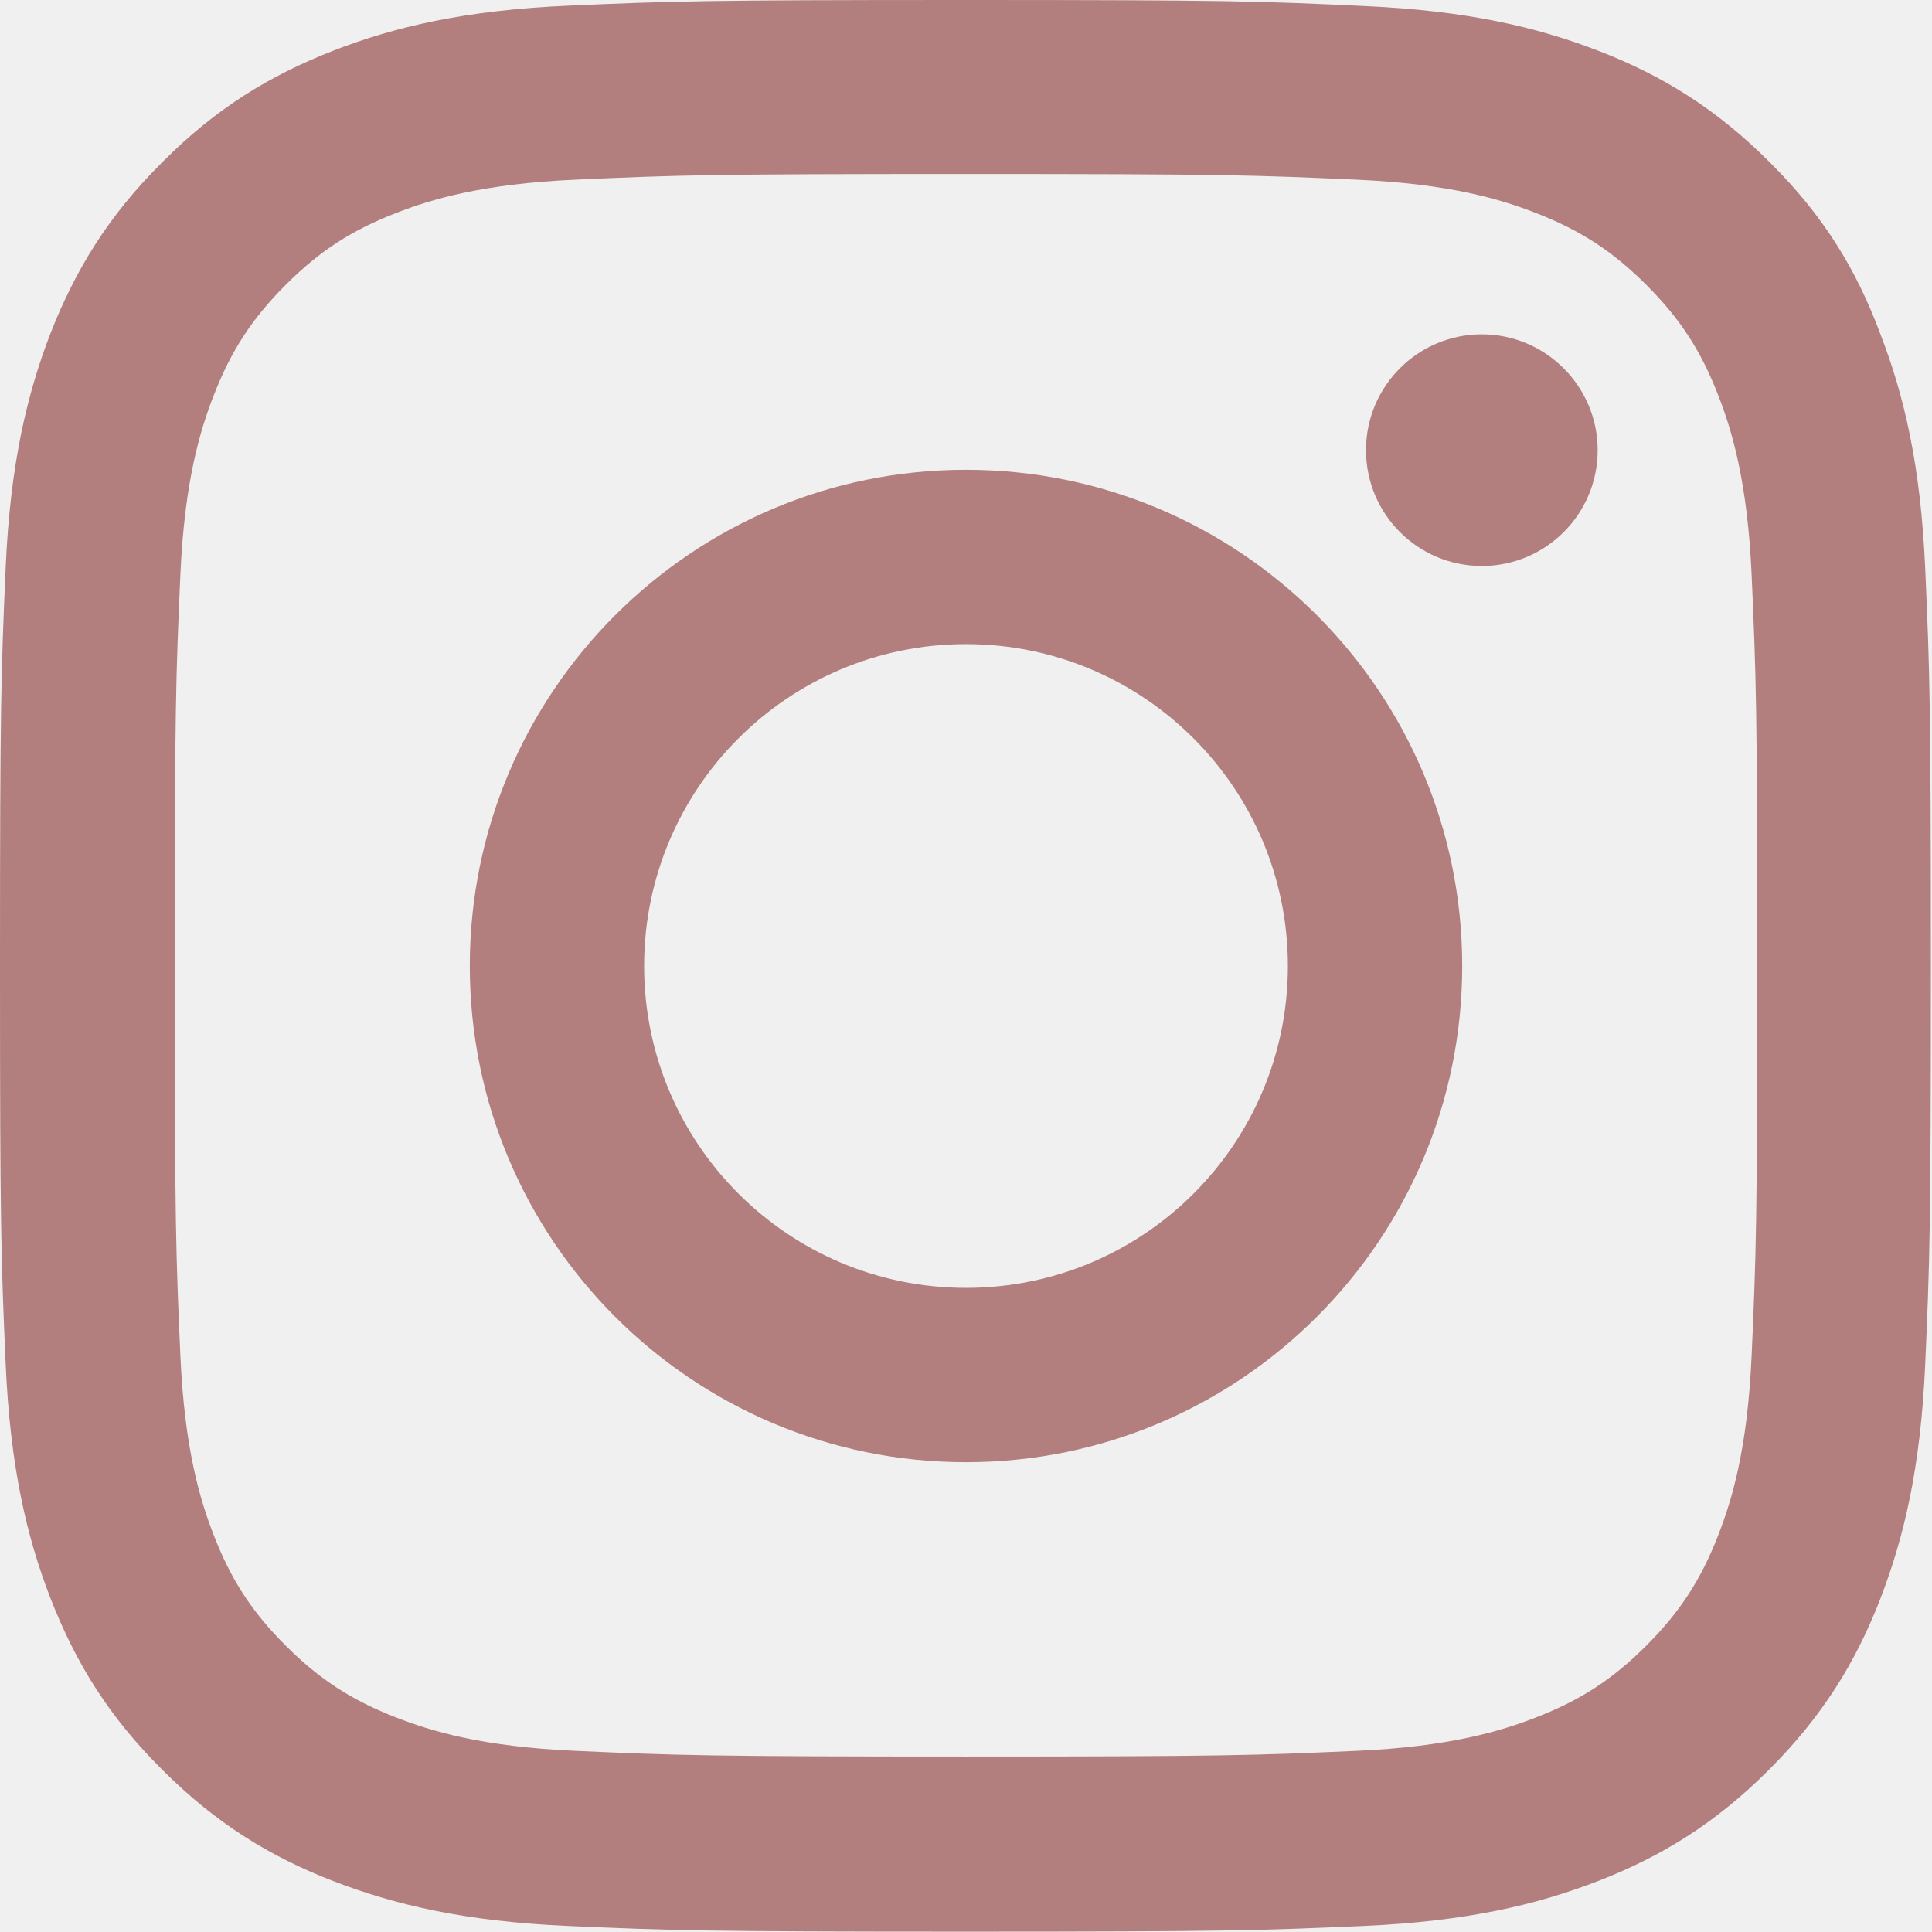
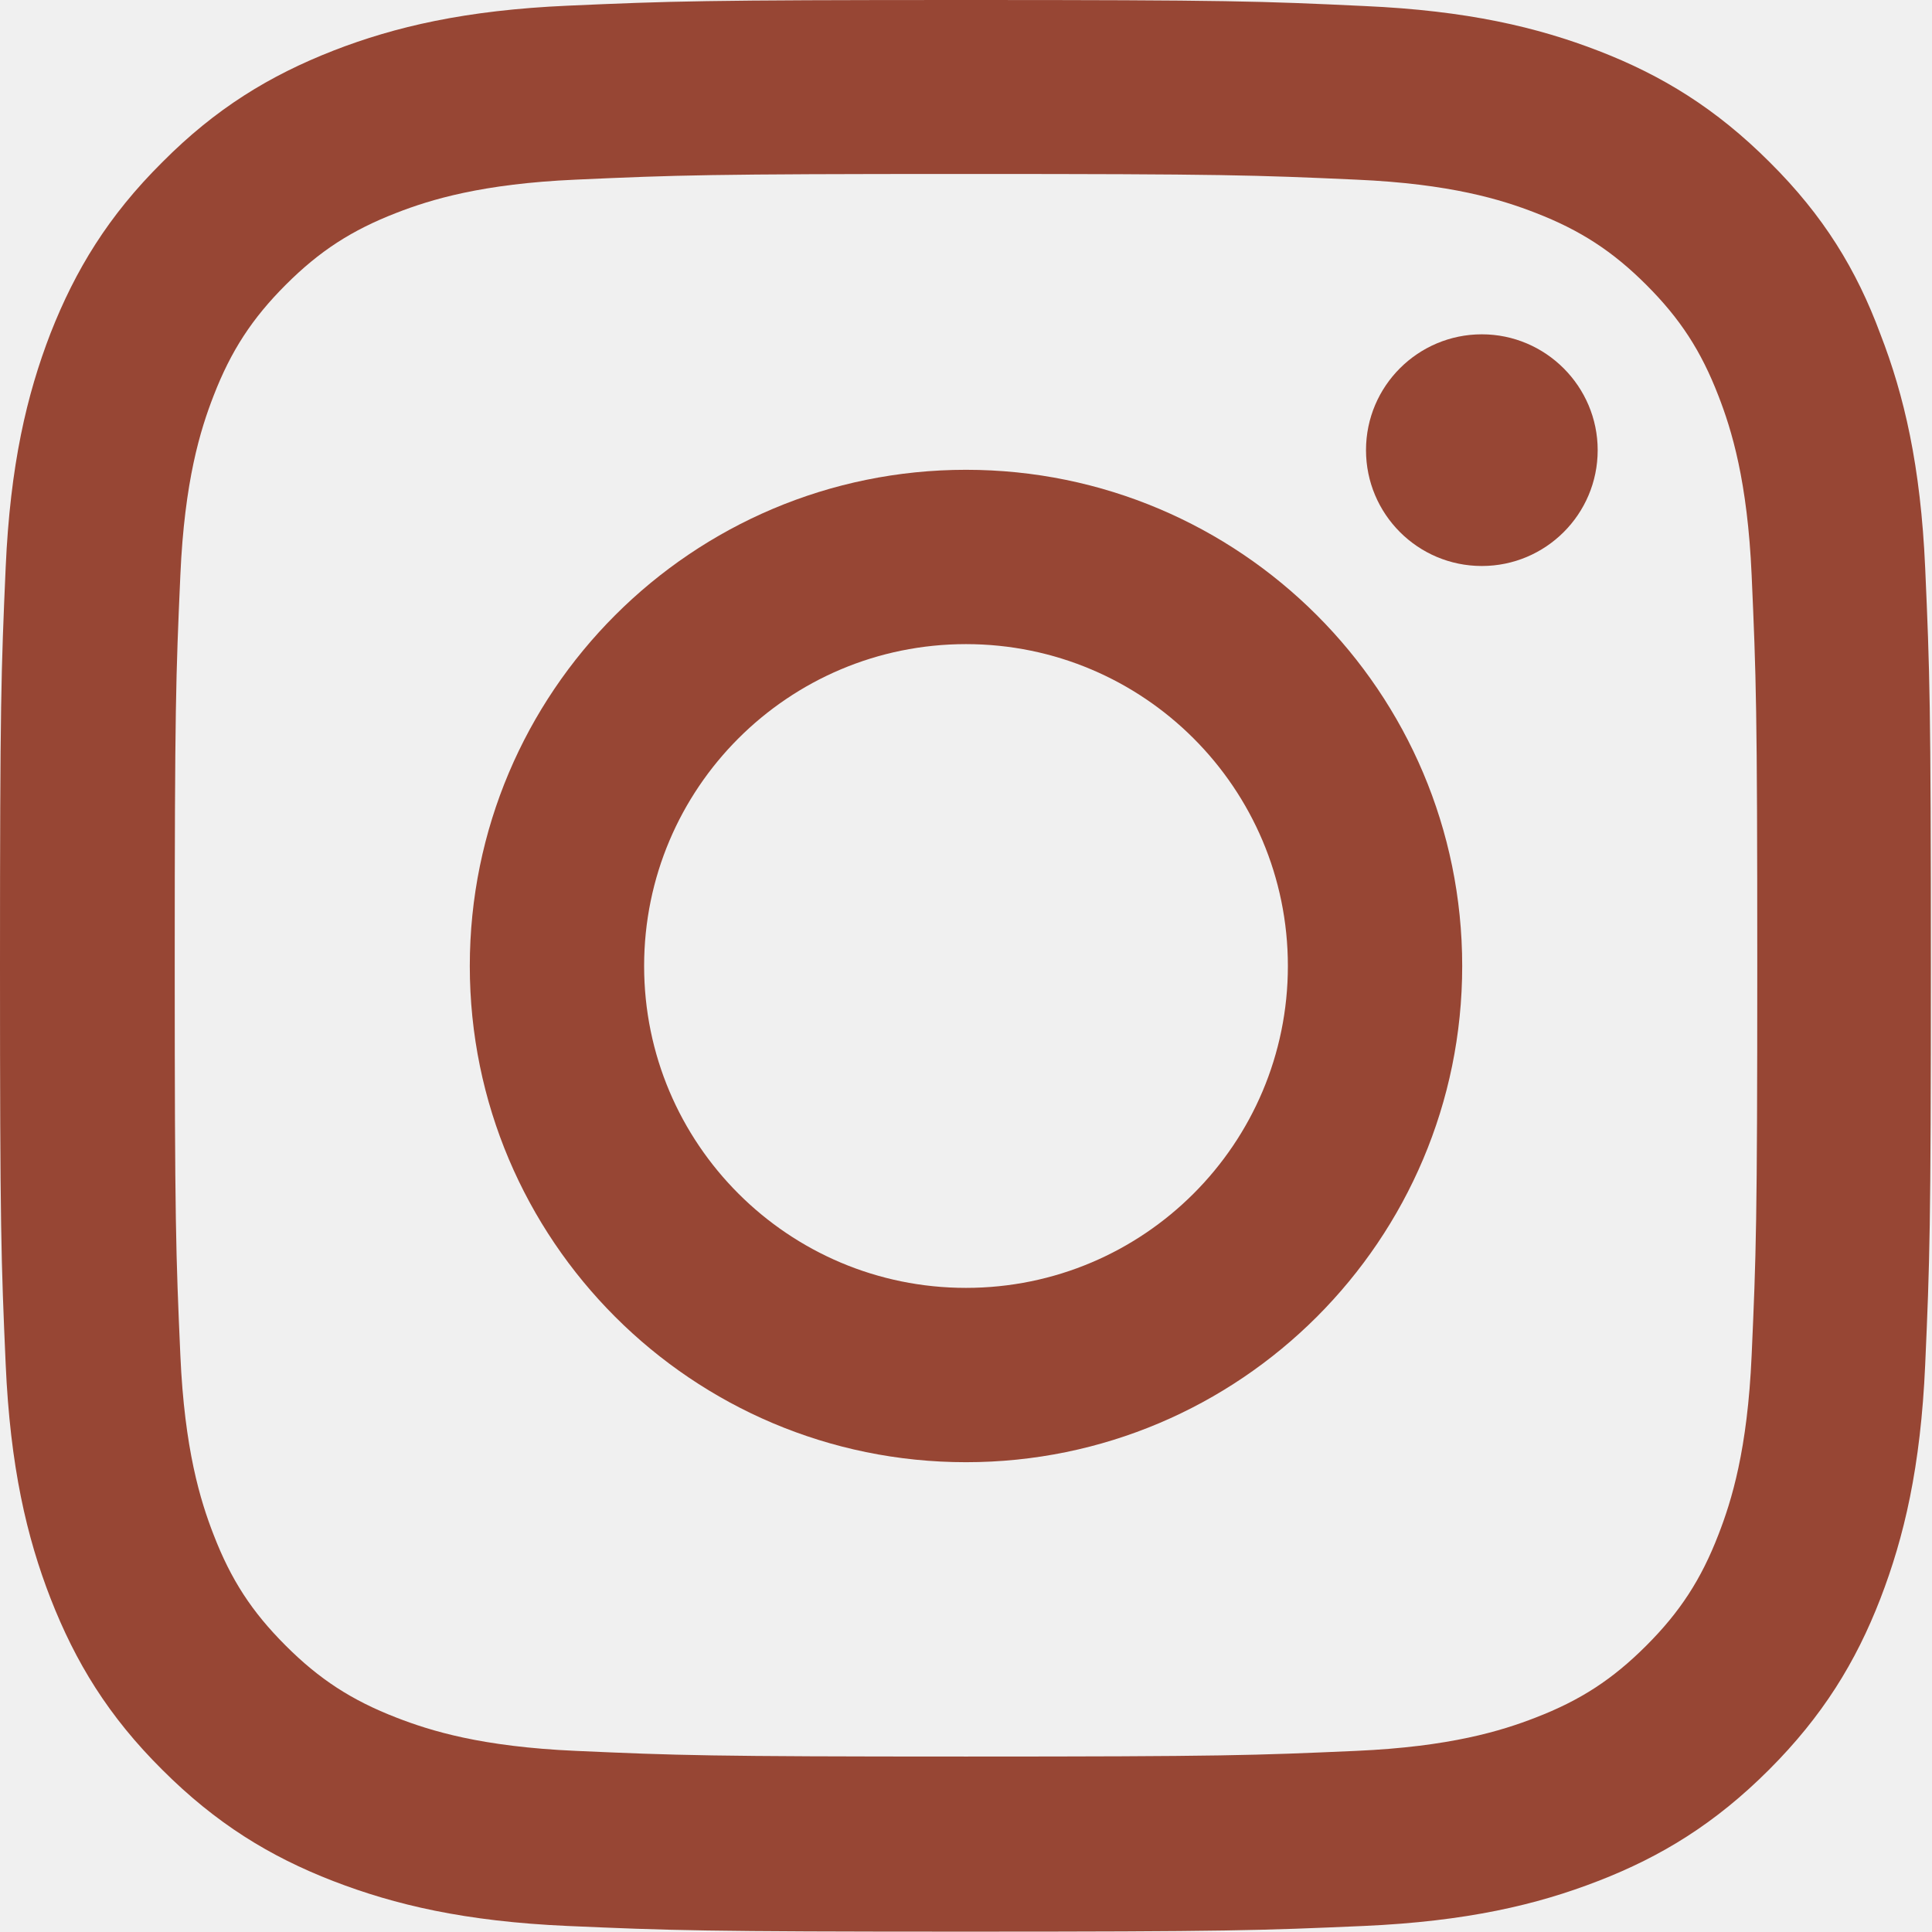
<svg xmlns="http://www.w3.org/2000/svg" width="48" height="48" viewBox="0 0 48 48" fill="none">
  <g clip-path="url(#clip0_35_344)">
-     <path d="M24 4.322C30.413 4.322 31.172 4.35 33.694 4.463C36.038 4.566 37.303 4.959 38.147 5.287C39.263 5.719 40.069 6.244 40.903 7.078C41.747 7.922 42.263 8.719 42.694 9.834C43.022 10.678 43.416 11.953 43.519 14.287C43.631 16.819 43.659 17.578 43.659 23.981C43.659 30.394 43.631 31.153 43.519 33.675C43.416 36.019 43.022 37.284 42.694 38.128C42.263 39.244 41.737 40.05 40.903 40.884C40.059 41.728 39.263 42.244 38.147 42.675C37.303 43.003 36.028 43.397 33.694 43.5C31.163 43.612 30.403 43.641 24 43.641C17.587 43.641 16.828 43.612 14.306 43.5C11.963 43.397 10.697 43.003 9.853 42.675C8.738 42.244 7.931 41.719 7.097 40.884C6.253 40.041 5.737 39.244 5.306 38.128C4.978 37.284 4.584 36.009 4.481 33.675C4.369 31.144 4.341 30.384 4.341 23.981C4.341 17.569 4.369 16.809 4.481 14.287C4.584 11.944 4.978 10.678 5.306 9.834C5.737 8.719 6.263 7.912 7.097 7.078C7.941 6.234 8.738 5.719 9.853 5.287C10.697 4.959 11.972 4.566 14.306 4.463C16.828 4.35 17.587 4.322 24 4.322ZM24 0C17.484 0 16.669 0.028 14.109 0.141C11.559 0.253 9.806 0.666 8.287 1.256C6.703 1.875 5.362 2.691 4.031 4.031C2.691 5.362 1.875 6.703 1.256 8.278C0.666 9.806 0.253 11.55 0.141 14.1C0.028 16.669 0 17.484 0 24C0 30.516 0.028 31.331 0.141 33.891C0.253 36.441 0.666 38.194 1.256 39.712C1.875 41.297 2.691 42.638 4.031 43.969C5.362 45.3 6.703 46.125 8.278 46.734C9.806 47.325 11.55 47.737 14.1 47.85C16.659 47.962 17.475 47.991 23.991 47.991C30.506 47.991 31.322 47.962 33.881 47.85C36.431 47.737 38.184 47.325 39.703 46.734C41.278 46.125 42.619 45.3 43.95 43.969C45.281 42.638 46.106 41.297 46.716 39.722C47.306 38.194 47.719 36.45 47.831 33.9C47.944 31.341 47.972 30.525 47.972 24.009C47.972 17.494 47.944 16.678 47.831 14.119C47.719 11.569 47.306 9.816 46.716 8.297C46.125 6.703 45.309 5.362 43.969 4.031C42.638 2.7 41.297 1.875 39.722 1.266C38.194 0.675 36.45 0.263 33.9 0.15C31.331 0.028 30.516 0 24 0Z" fill="#B27E7E" />
-     <path d="M24 11.672C17.194 11.672 11.672 17.194 11.672 24C11.672 30.806 17.194 36.328 24 36.328C30.806 36.328 36.328 30.806 36.328 24C36.328 17.194 30.806 11.672 24 11.672ZM24 31.997C19.584 31.997 16.003 28.416 16.003 24C16.003 19.584 19.584 16.003 24 16.003C28.416 16.003 31.997 19.584 31.997 24C31.997 28.416 28.416 31.997 24 31.997Z" fill="#B27E7E" />
-     <path d="M39.694 11.184C39.694 12.778 38.4 14.062 36.816 14.062C35.222 14.062 33.938 12.769 33.938 11.184C33.938 9.591 35.231 8.306 36.816 8.306C38.4 8.306 39.694 9.6 39.694 11.184Z" fill="#B27E7E" />
+     <path d="M24 4.322C30.413 4.322 31.172 4.35 33.694 4.463C36.038 4.566 37.303 4.959 38.147 5.287C39.263 5.719 40.069 6.244 40.903 7.078C41.747 7.922 42.263 8.719 42.694 9.834C43.022 10.678 43.416 11.953 43.519 14.287C43.631 16.819 43.659 17.578 43.659 23.981C43.659 30.394 43.631 31.153 43.519 33.675C43.416 36.019 43.022 37.284 42.694 38.128C42.263 39.244 41.737 40.05 40.903 40.884C40.059 41.728 39.263 42.244 38.147 42.675C37.303 43.003 36.028 43.397 33.694 43.5C31.163 43.612 30.403 43.641 24 43.641C17.587 43.641 16.828 43.612 14.306 43.5C11.963 43.397 10.697 43.003 9.853 42.675C8.738 42.244 7.931 41.719 7.097 40.884C6.253 40.041 5.737 39.244 5.306 38.128C4.978 37.284 4.584 36.009 4.481 33.675C4.369 31.144 4.341 30.384 4.341 23.981C4.341 17.569 4.369 16.809 4.481 14.287C4.584 11.944 4.978 10.678 5.306 9.834C5.737 8.719 6.263 7.912 7.097 7.078C7.941 6.234 8.738 5.719 9.853 5.287C10.697 4.959 11.972 4.566 14.306 4.463C16.828 4.35 17.587 4.322 24 4.322ZM24 0C17.484 0 16.669 0.028 14.109 0.141C11.559 0.253 9.806 0.666 8.287 1.256C6.703 1.875 5.362 2.691 4.031 4.031C2.691 5.362 1.875 6.703 1.256 8.278C0.666 9.806 0.253 11.55 0.141 14.1C0.028 16.669 0 17.484 0 24C0 30.516 0.028 31.331 0.141 33.891C0.253 36.441 0.666 38.194 1.256 39.712C1.875 41.297 2.691 42.638 4.031 43.969C5.362 45.3 6.703 46.125 8.278 46.734C9.806 47.325 11.55 47.737 14.1 47.85C16.659 47.962 17.475 47.991 23.991 47.991C30.506 47.991 31.322 47.962 33.881 47.85C36.431 47.737 38.184 47.325 39.703 46.734C41.278 46.125 42.619 45.3 43.95 43.969C45.281 42.638 46.106 41.297 46.716 39.722C47.306 38.194 47.719 36.45 47.831 33.9C47.944 31.341 47.972 30.525 47.972 24.009C47.972 17.494 47.944 16.678 47.831 14.119C47.719 11.569 47.306 9.816 46.716 8.297C46.125 6.703 45.309 5.362 43.969 4.031C42.638 2.7 41.297 1.875 39.722 1.266C38.194 0.675 36.45 0.263 33.9 0.15C31.331 0.028 30.516 0 24 0Z" fill="#974634" />
+     <path d="M24 11.672C17.194 11.672 11.672 17.194 11.672 24C11.672 30.806 17.194 36.328 24 36.328C30.806 36.328 36.328 30.806 36.328 24C36.328 17.194 30.806 11.672 24 11.672ZM24 31.997C19.584 31.997 16.003 28.416 16.003 24C16.003 19.584 19.584 16.003 24 16.003C28.416 16.003 31.997 19.584 31.997 24C31.997 28.416 28.416 31.997 24 31.997Z" fill="#974634" />
+     <path d="M39.694 11.184C39.694 12.778 38.4 14.062 36.816 14.062C35.222 14.062 33.938 12.769 33.938 11.184C33.938 9.591 35.231 8.306 36.816 8.306C38.4 8.306 39.694 9.6 39.694 11.184Z" fill="#974634" />
  </g>
  <defs>
    <clipPath id="clip0_35_344">
      <rect width="48" height="48" fill="white" />
    </clipPath>
  </defs>
</svg>
